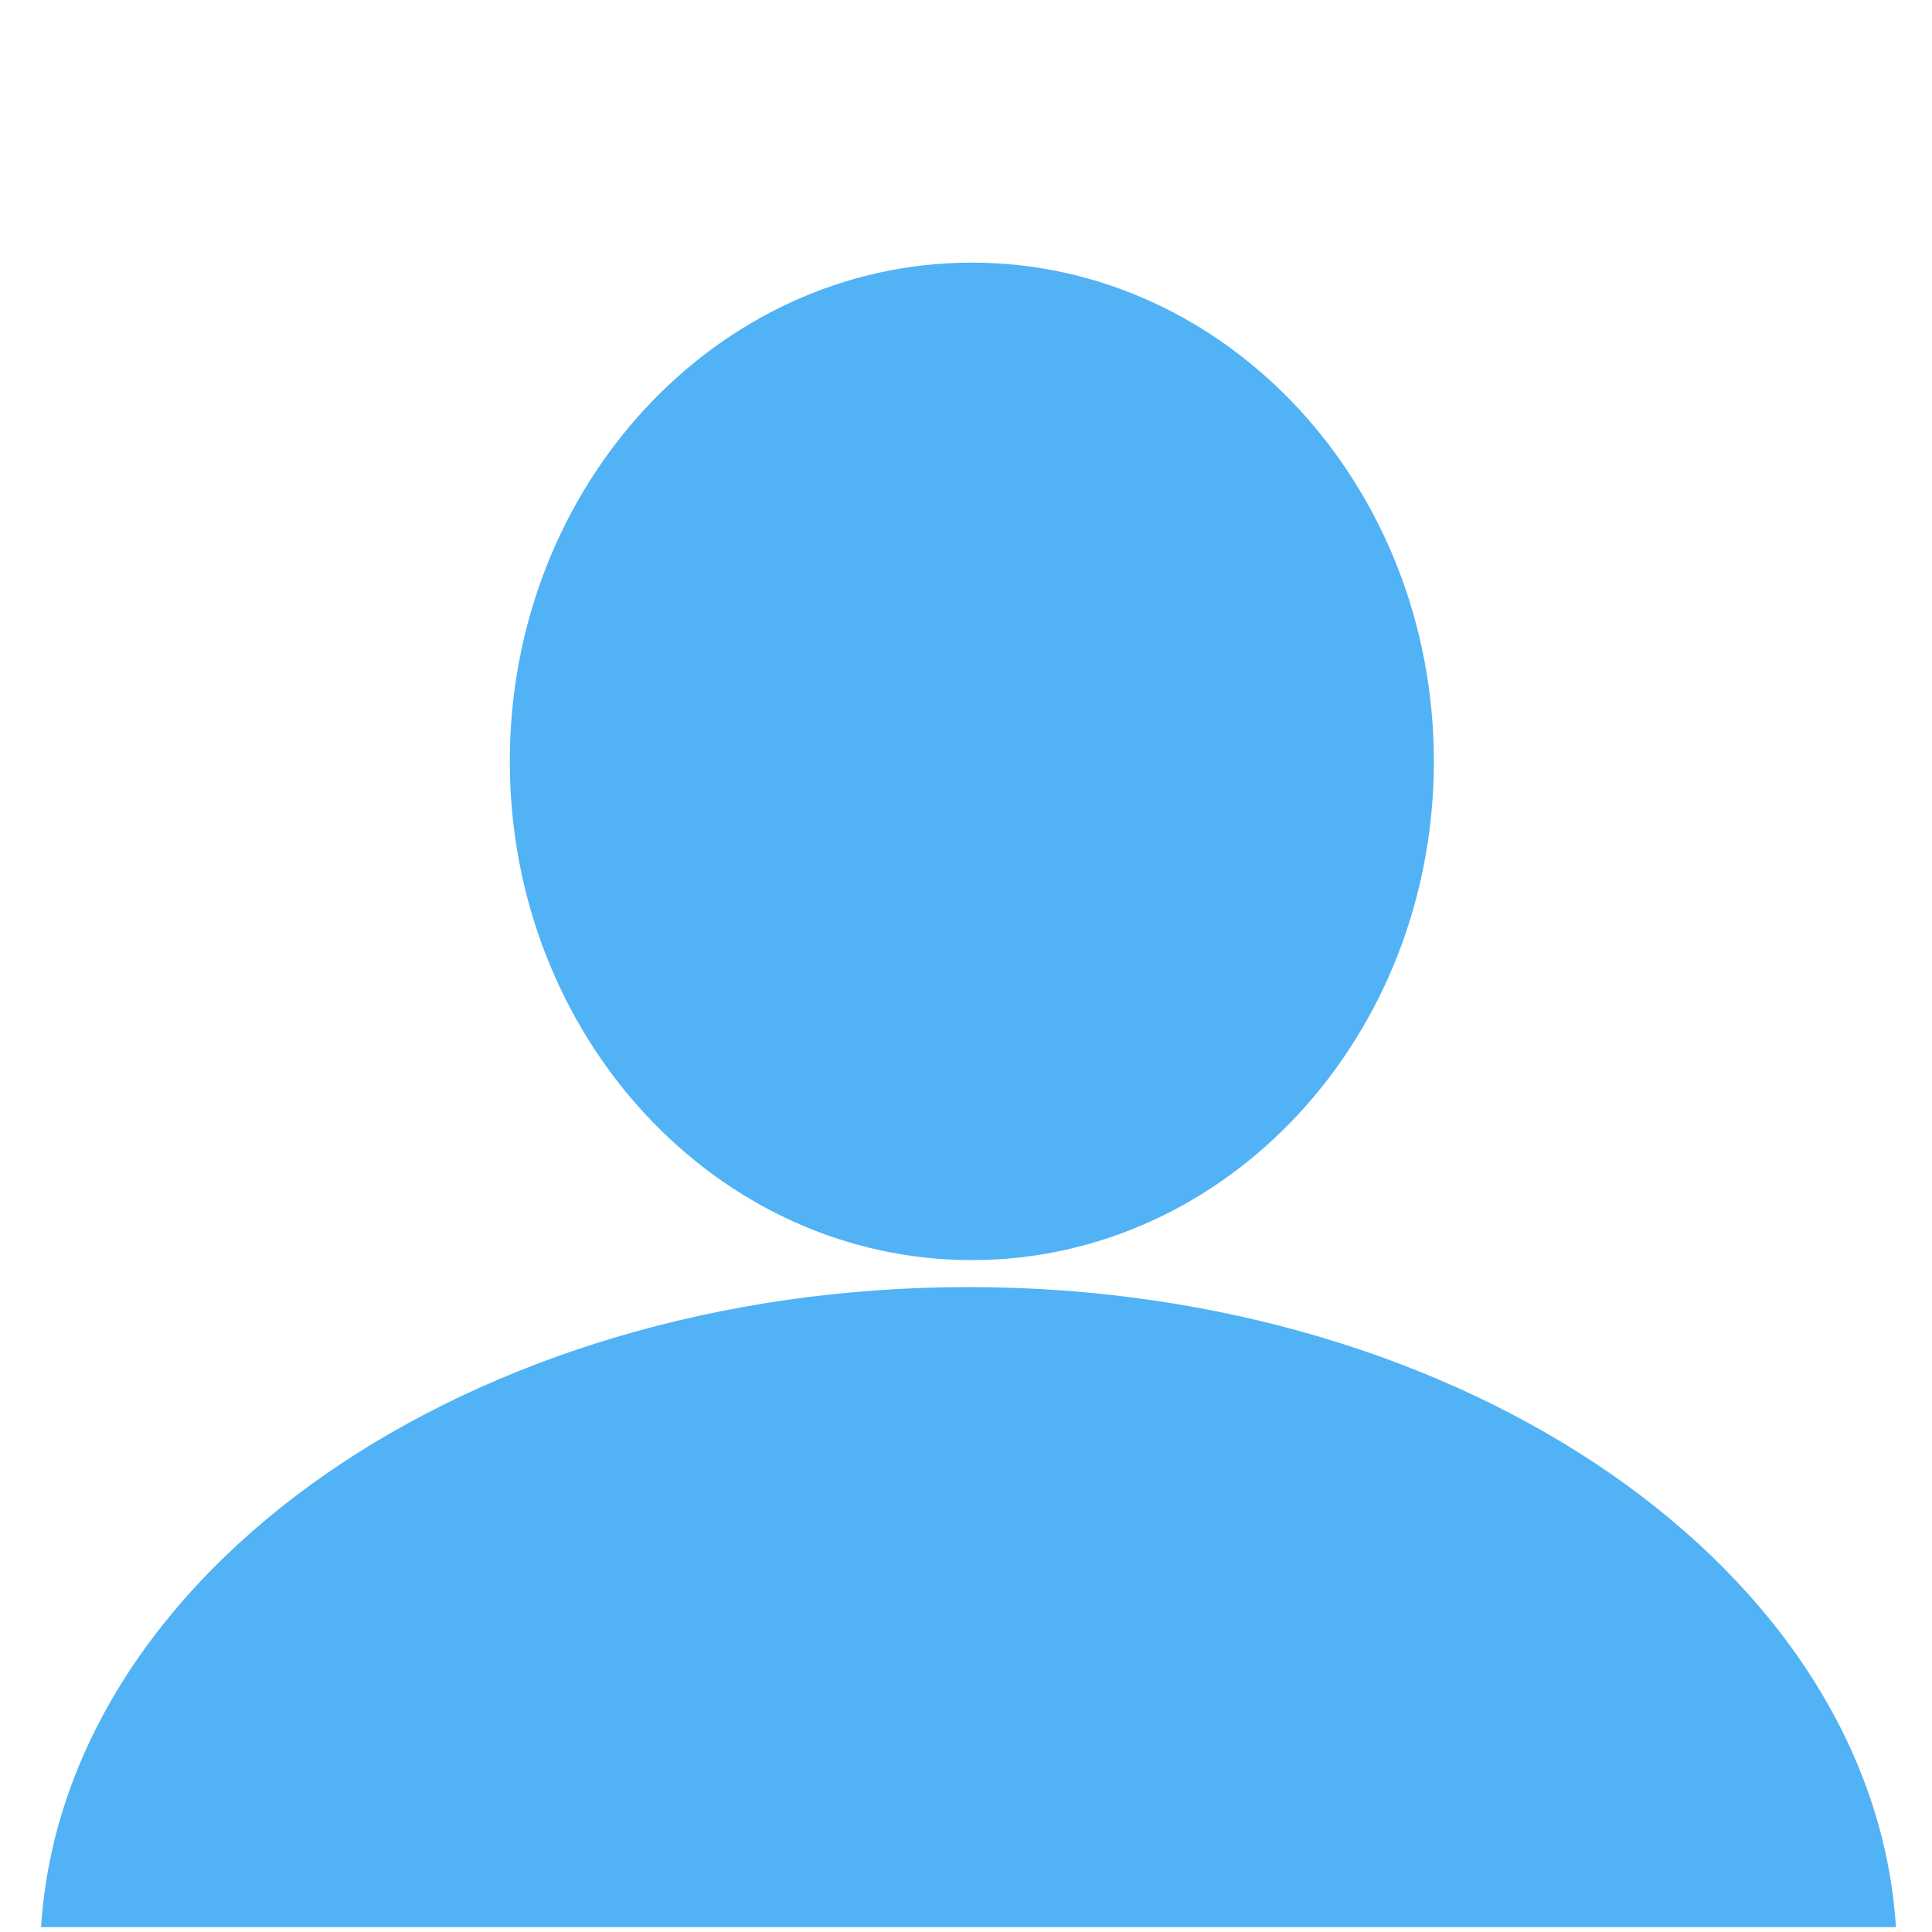
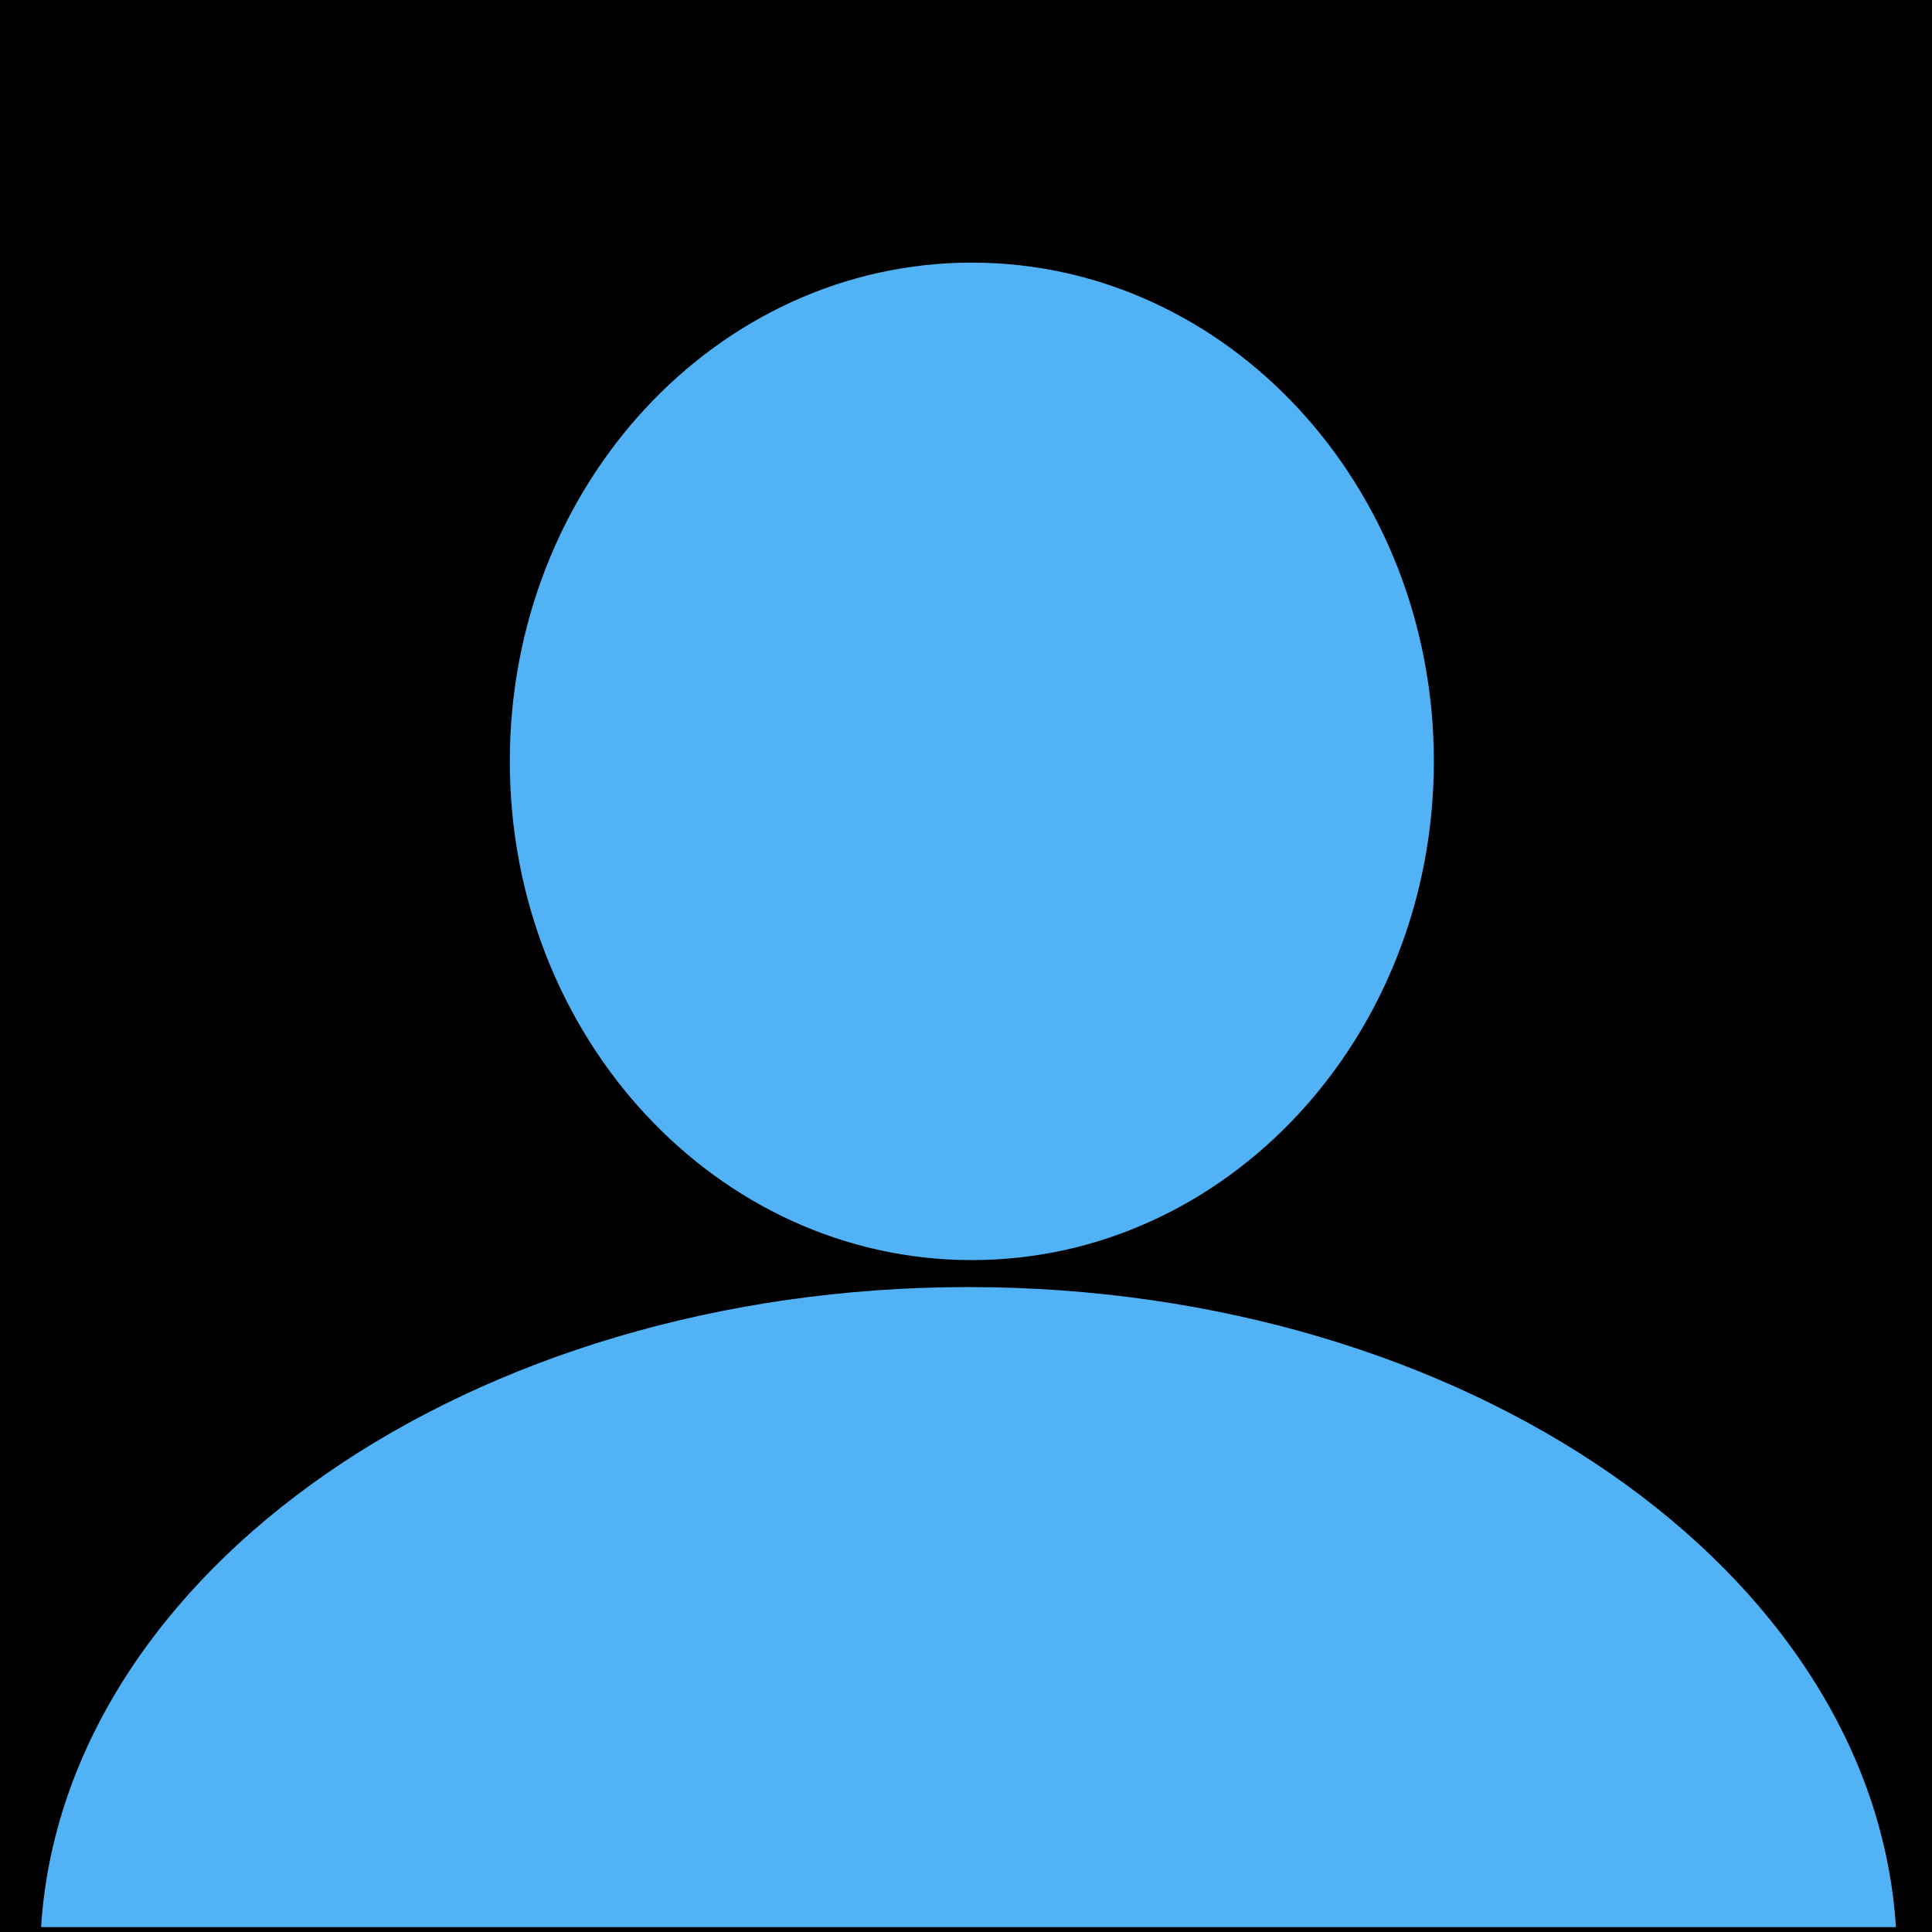
<svg xmlns="http://www.w3.org/2000/svg" enable-background="new 312.809 0 401 401" version="1.1" viewBox="312.809 0 401 401" className="w-8 h-8 rounded-full">
  <g transform="matrix(1.223 0 0 1.223 -467.5 -843.44)">
-     <rect x="601.45" y="653.07" width="401" height="401" fill="#FFFFFF" />
+     <rect x="601.45" y="653.07" width="401" height="401" fill="currentColor" />
    <path d="m802.38 908.08c-84.515 0-153.52 48.185-157.38 108.62h314.79c-3.87-60.44-72.9-108.62-157.41-108.62z" fill="#51B2F5" />
    <path d="m881.37 818.86c0 46.746-35.106 84.641-78.41 84.641s-78.41-37.895-78.41-84.641 35.106-84.641 78.41-84.641c43.31 0 78.41 37.9 78.41 84.64z" fill="#51B2F5" />
  </g>
</svg>
